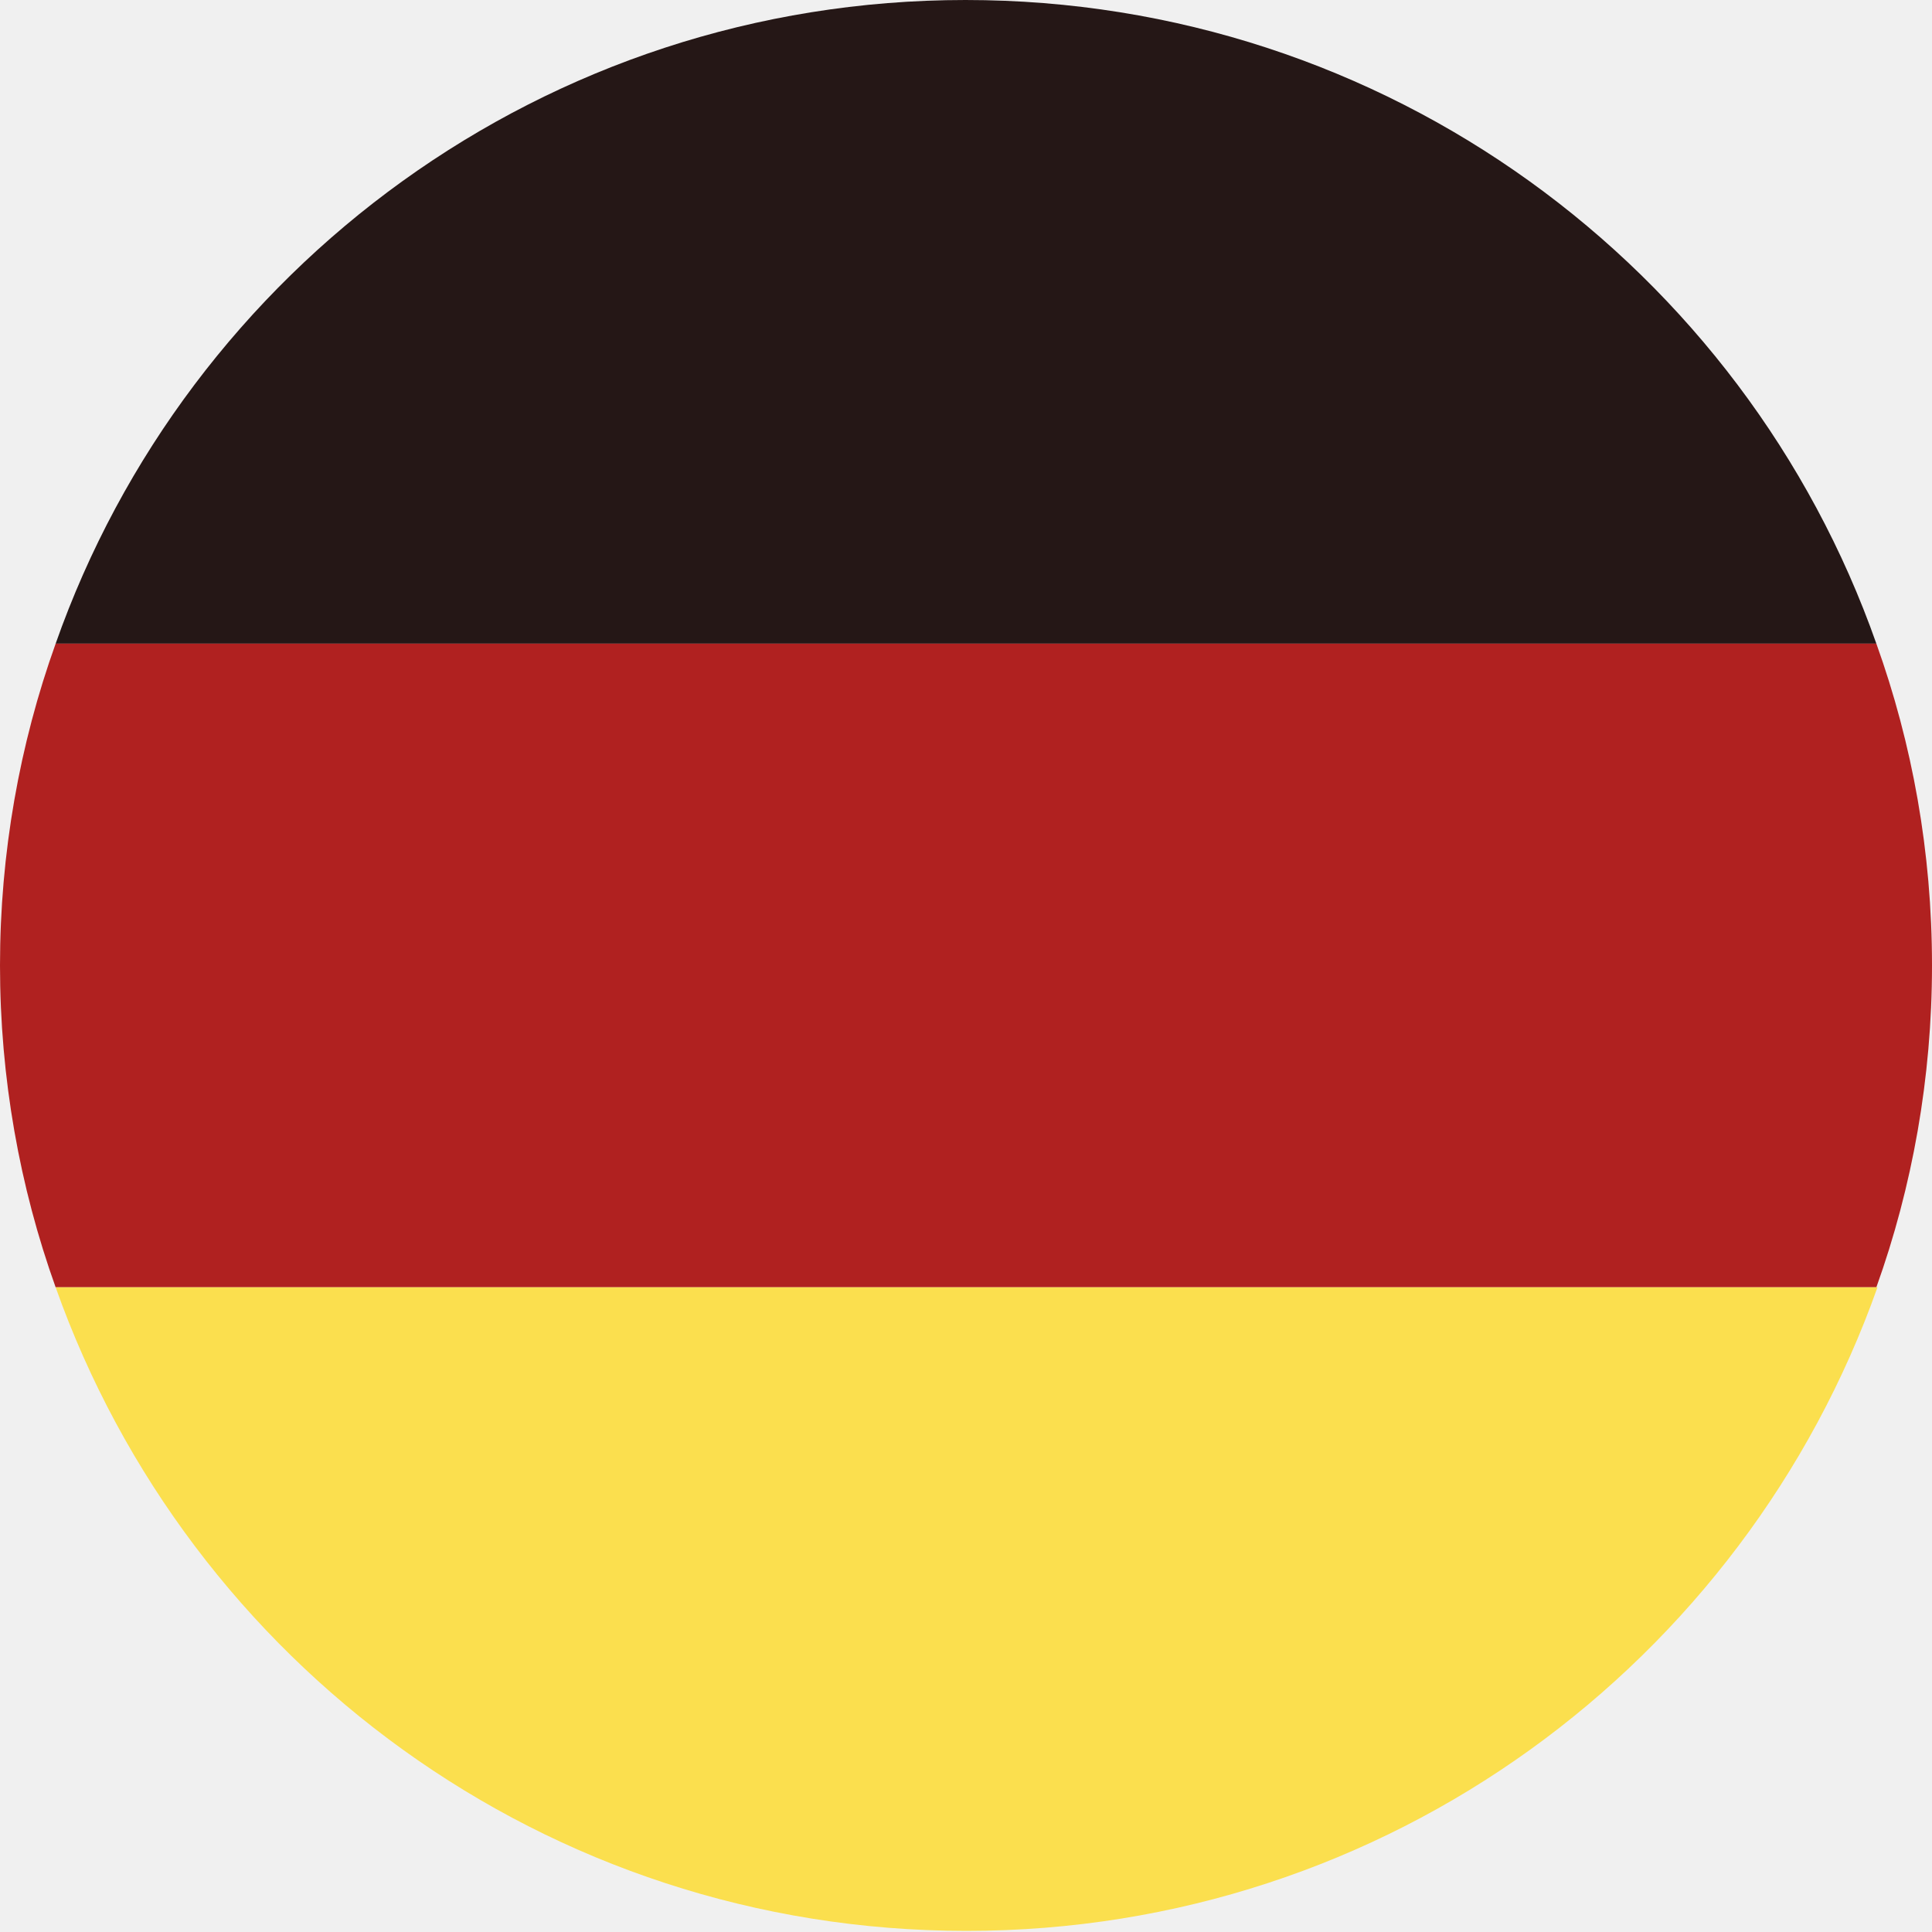
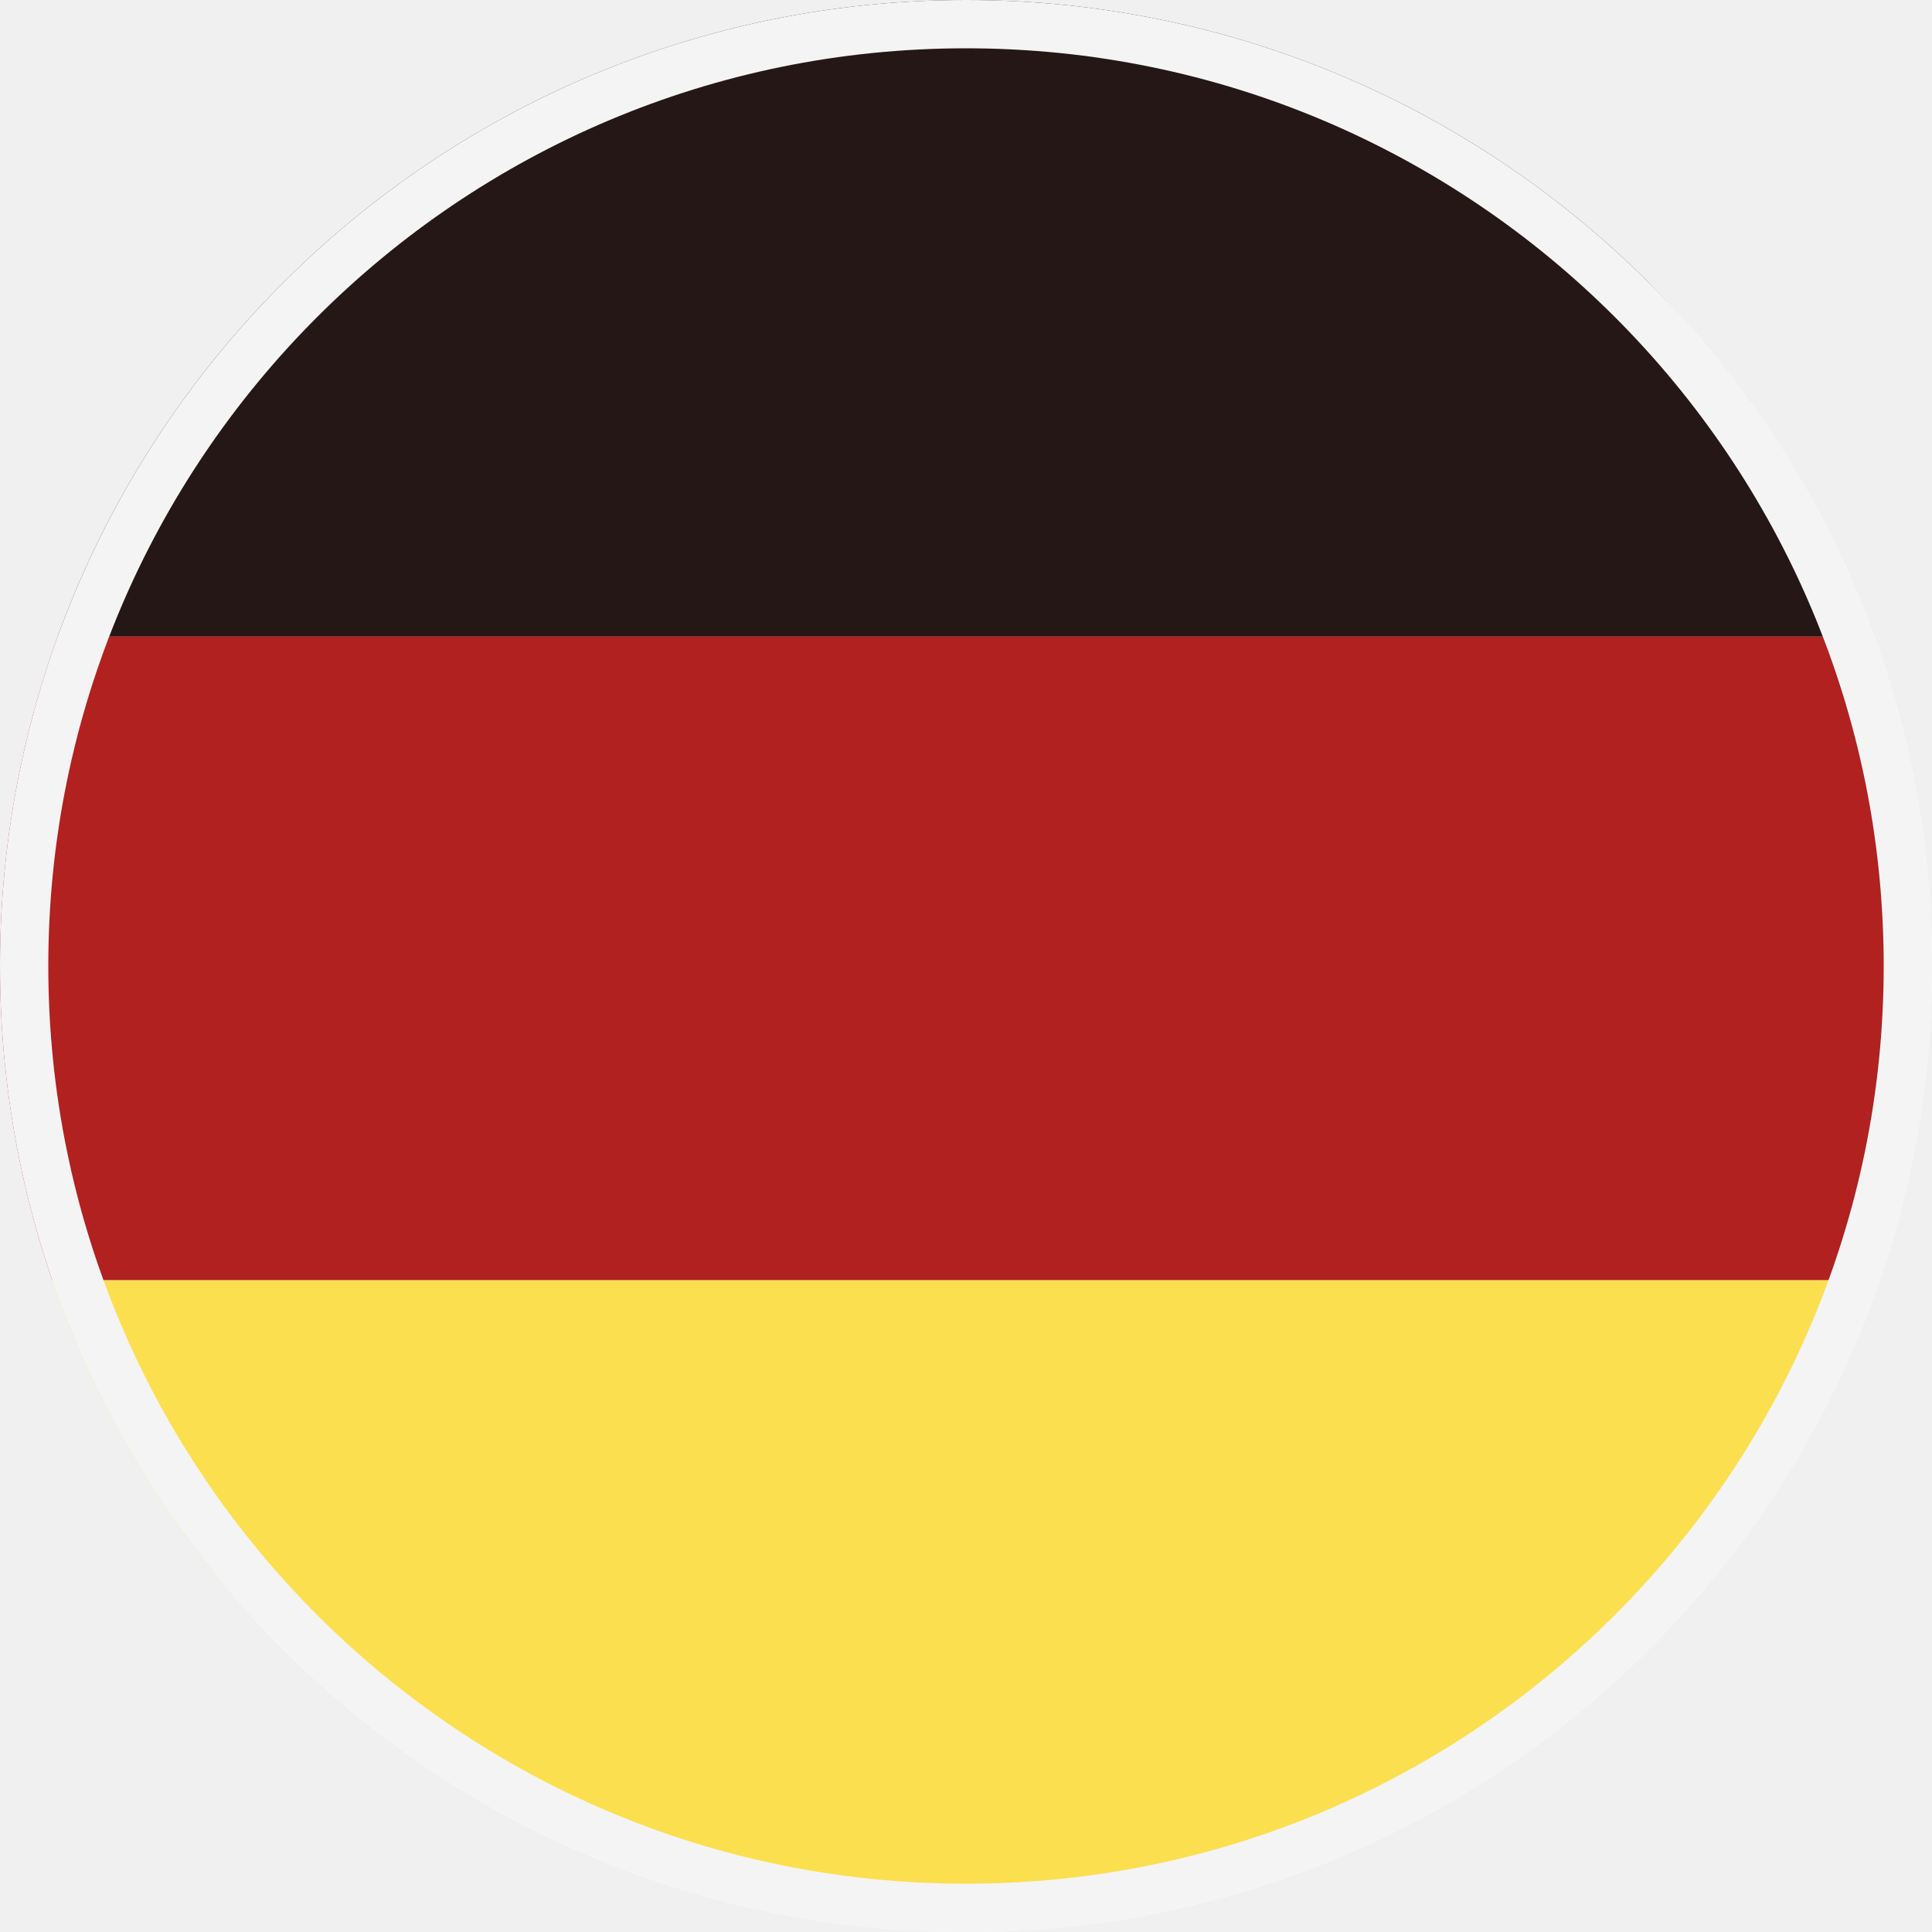
- <svg xmlns="http://www.w3.org/2000/svg" preserveAspectRatio="none" overflow="visible" style="display: block;" width="40" height="40" viewBox="0 0 40 40" fill="none">
-   <g id="_åé¢æ¨¡å¼" clip-path="url(#clip0_0_301)">
-     <path id="Vector" d="M19.989 0C11.293 0 3.885 5.556 1.152 13.326H38.848C36.115 5.556 28.707 0 19.989 0Z" fill="#251716" />
-     <path id="Vector_2" d="M40 19.989C40 17.64 39.593 15.404 38.848 13.326H1.152C0.407 15.404 0 17.662 0 19.989C0 22.315 0.407 24.574 1.152 26.652H38.848C39.593 24.574 40 22.315 40 19.989Z" fill="#B02120" />
-     <path id="Vector_3" d="M38.848 26.652H1.152C3.907 34.421 11.293 39.977 20.011 39.977C28.73 39.977 36.115 34.421 38.871 26.652H38.848Z" fill="#FBDF4E" />
+ <svg xmlns="http://www.w3.org/2000/svg" width="40" height="40" viewBox="0 0 40 40" fill="none">
+   <g clip-path="url(#clip0_467_5162)">
+     <rect width="40" height="40" rx="20" fill="white" />
+     <g clip-path="url(#clip1_467_5162)">
+       <path d="M19.844 -0.145C11.148 -0.145 3.74 5.411 1.007 13.181H38.703C35.97 5.411 28.562 -0.145 19.844 -0.145Z" fill="#251716" />
+       <path d="M39.855 19.844C39.855 17.495 39.448 15.259 38.703 13.181H1.007C0.262 15.259 -0.145 17.517 -0.145 19.844C-0.145 22.17 0.262 24.429 1.007 26.507H38.703C39.448 24.429 39.855 22.17 39.855 19.844Z" fill="#B02120" />
+       <path d="M38.703 26.507H1.007C3.762 34.276 11.148 39.832 19.866 39.832C28.584 39.832 35.97 34.276 38.726 26.507H38.703Z" fill="#FBDF4E" />
+     </g>
  </g>
+   <rect x="0.5" y="0.5" width="39" height="39" rx="19.5" stroke="#F4F4F4" />
  <defs>
-     <clipPath id="clip0_0_301">
-       <rect width="40" height="40" fill="white" />
+     <clipPath id="clip0_467_5162">
+       <rect width="40" height="40" rx="20" fill="white" />
+     </clipPath>
+     <clipPath id="clip1_467_5162">
+       <rect width="40" height="40" fill="white" transform="translate(-0.145004 -0.14502)" />
    </clipPath>
  </defs>
</svg>
